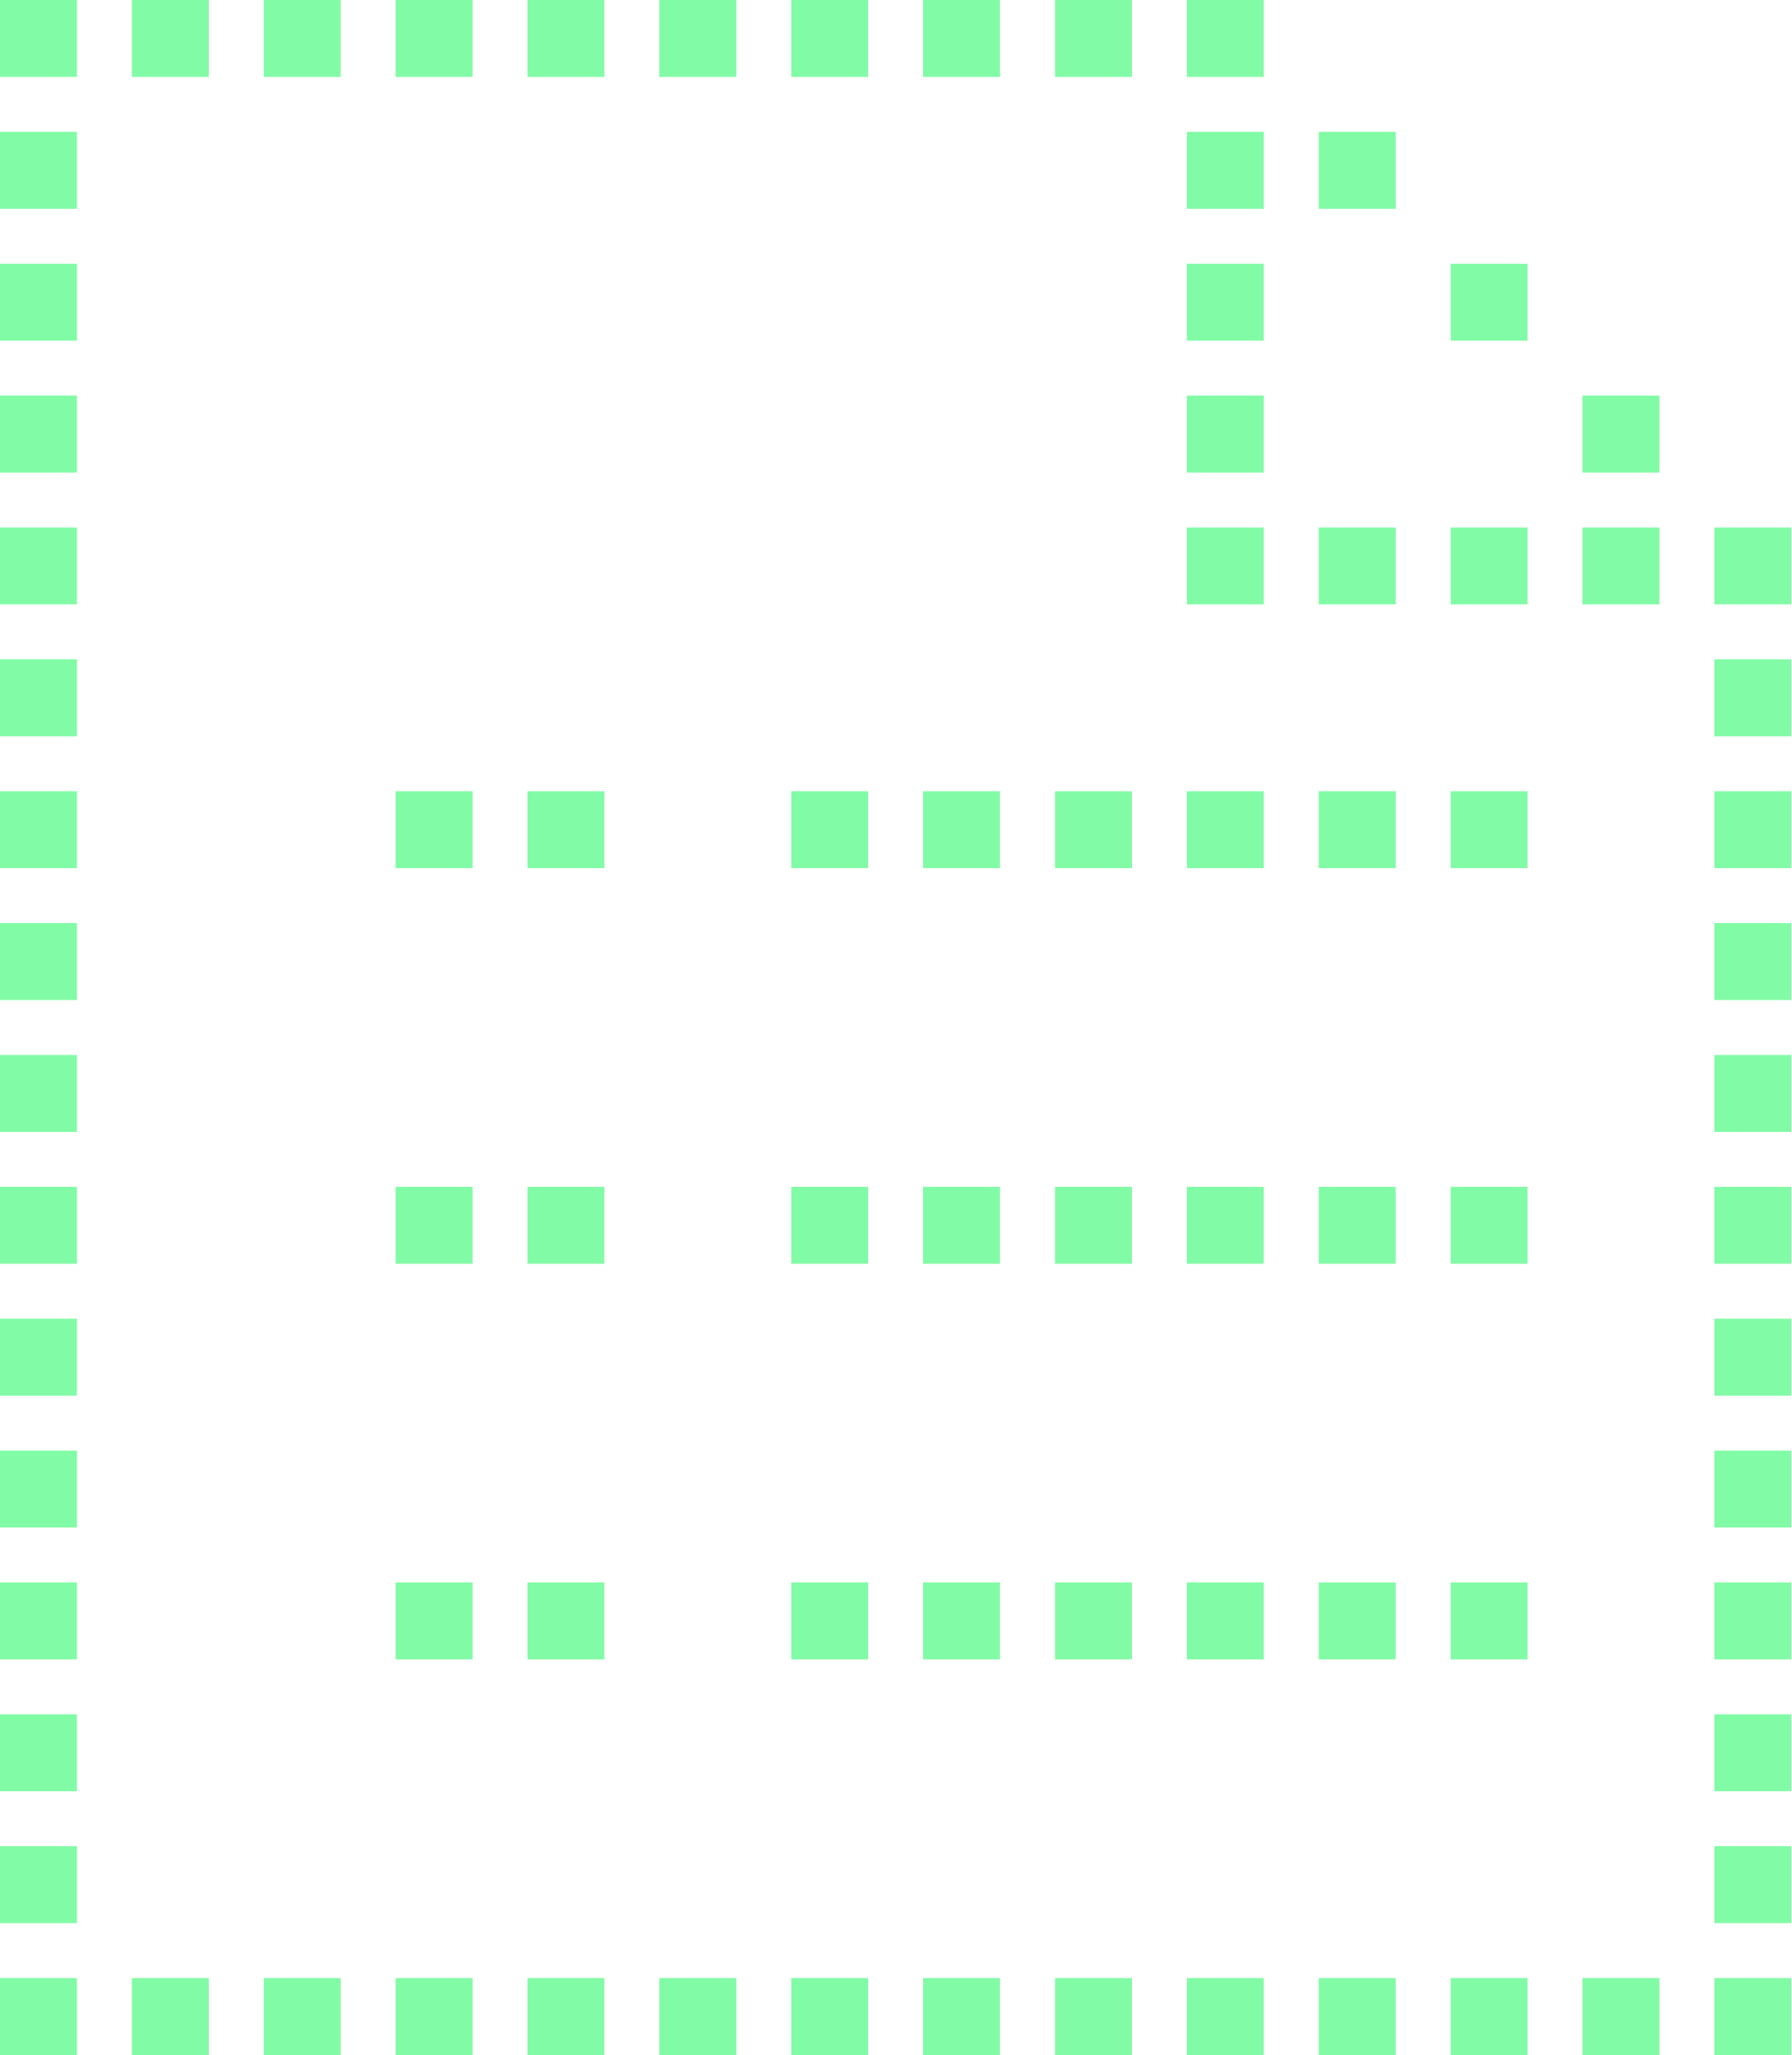
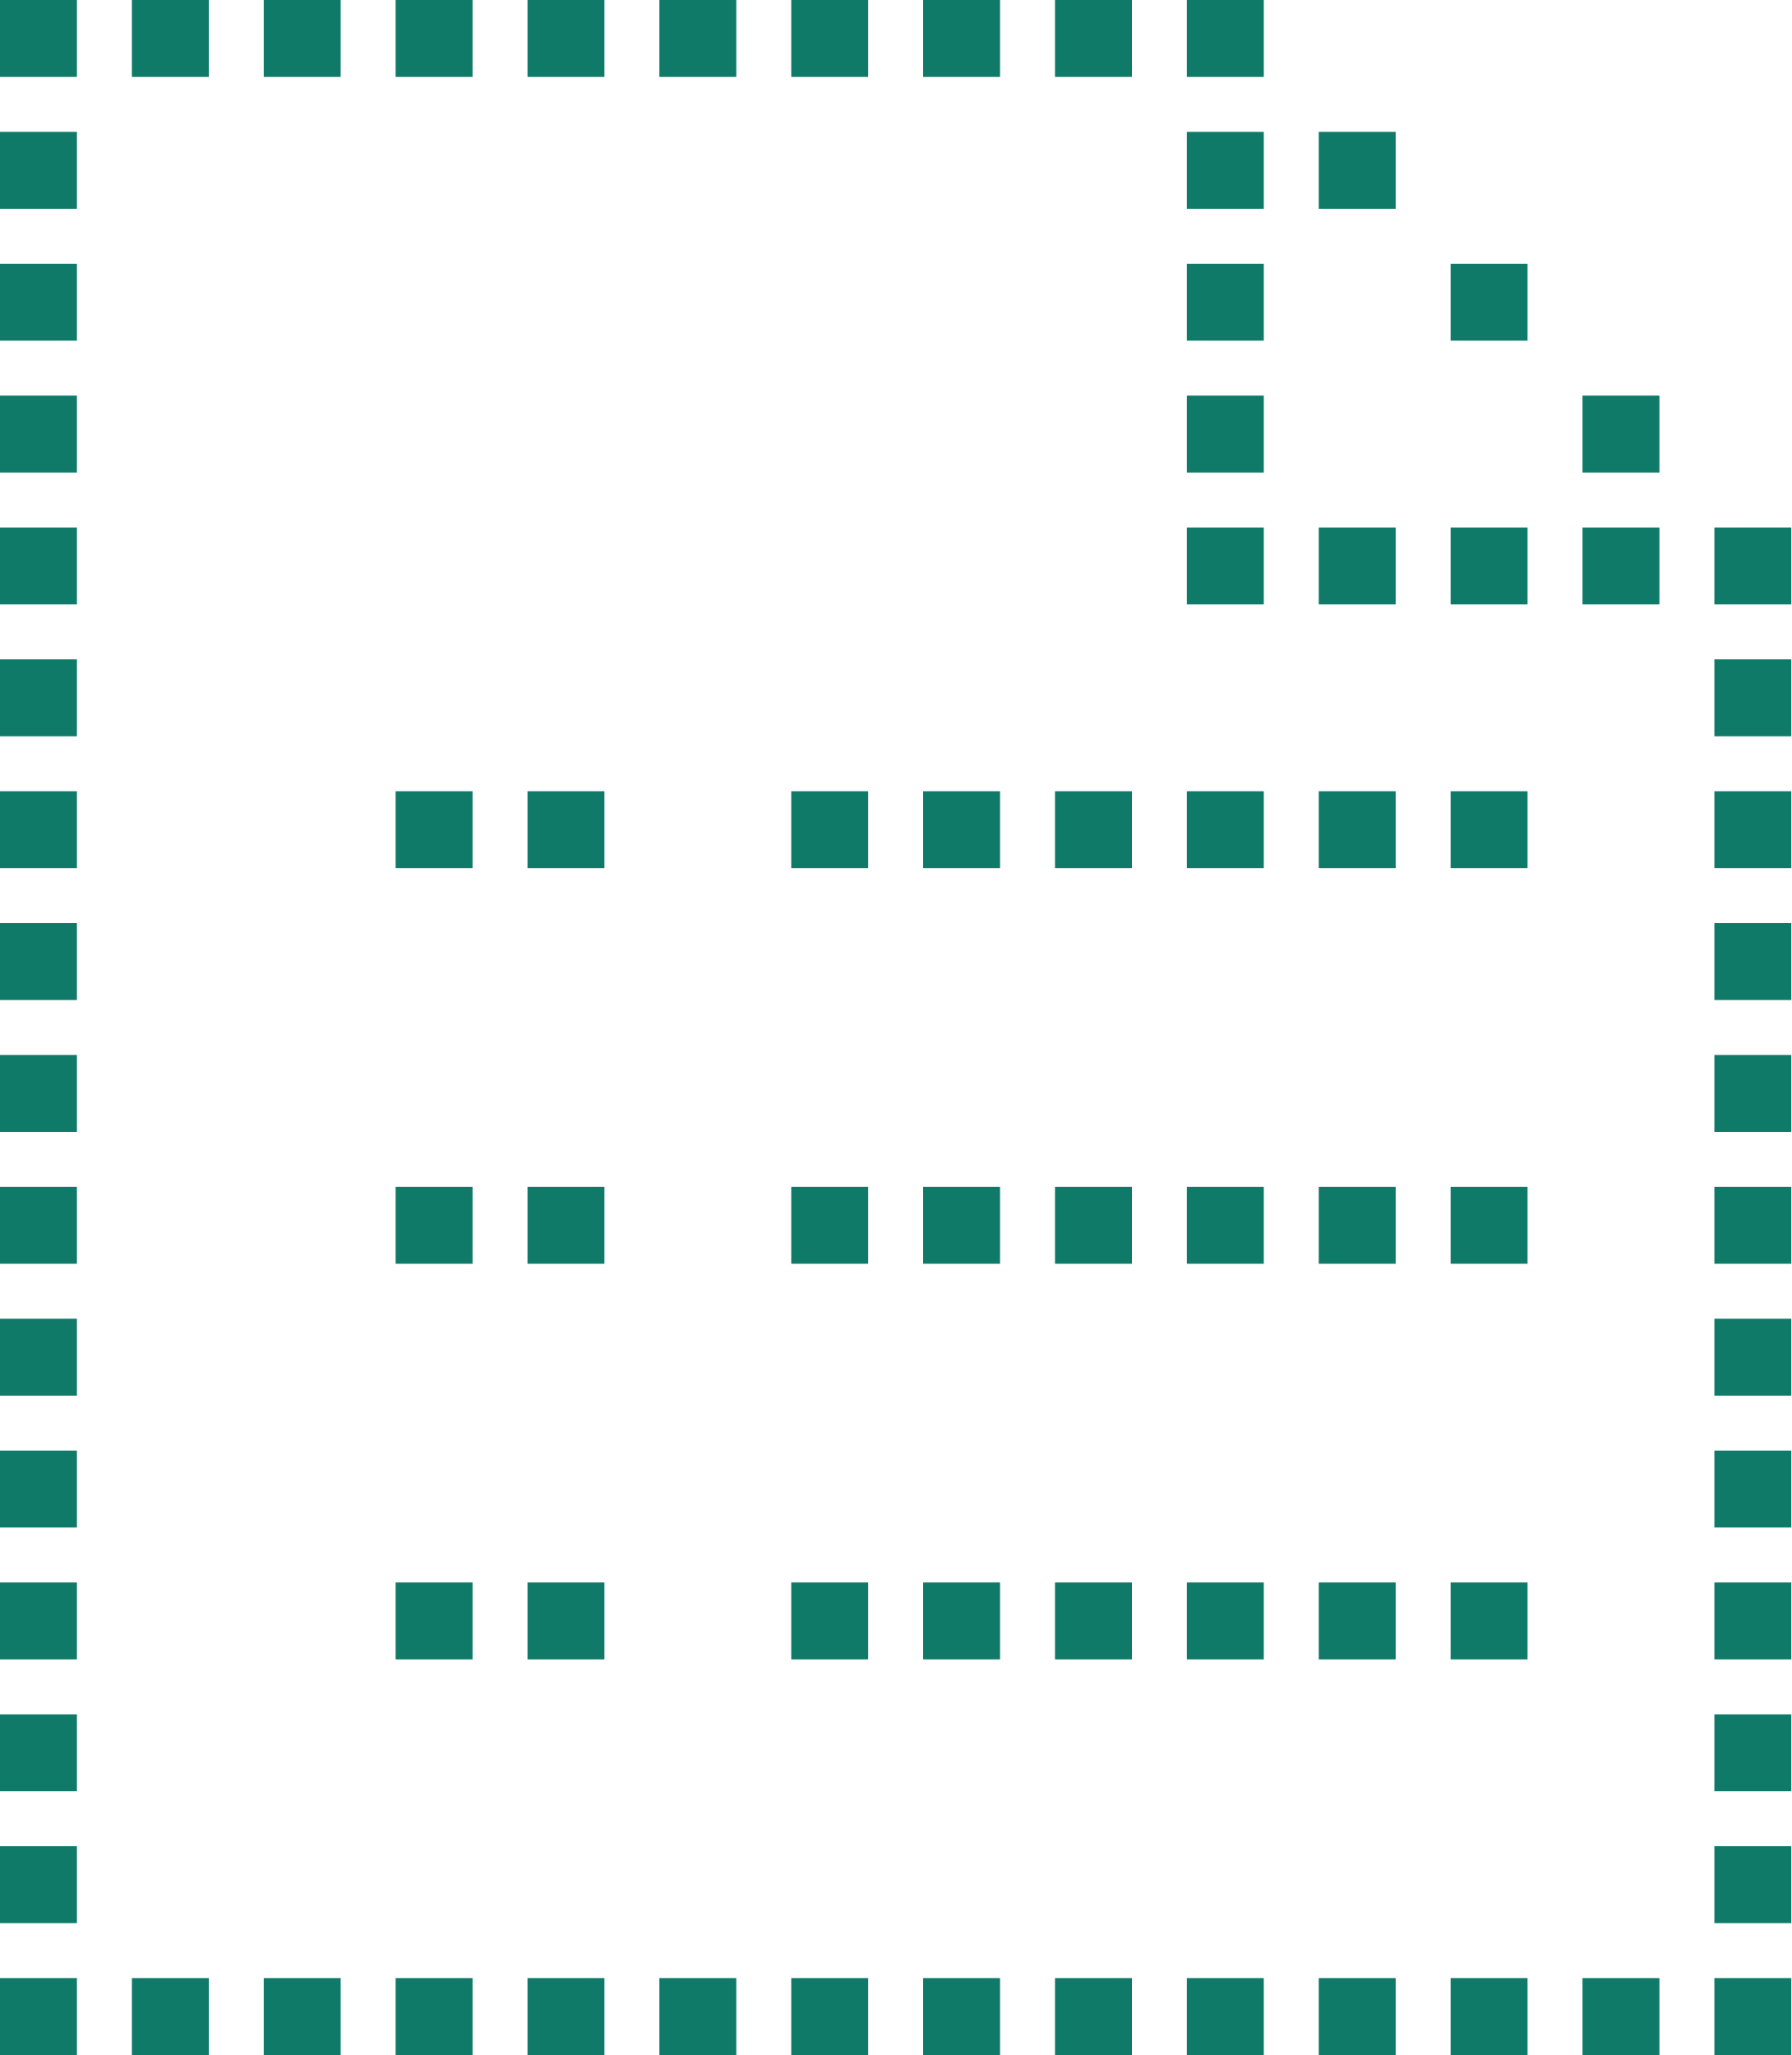
<svg xmlns="http://www.w3.org/2000/svg" width="326" height="374" viewBox="0 0 326 374" fill="none">
-   <path d="M14 0H0V14H14V0Z" fill="#81FBA5" />
-   <path d="M38 0H24V14H38V0Z" fill="#81FBA5" />
-   <path d="M62 0H48V14H62V0Z" fill="#81FBA5" />
-   <path d="M86 0H72V14H86V0Z" fill="#81FBA5" />
-   <path d="M110 0H96V14H110V0Z" fill="#81FBA5" />
-   <path d="M134 0H120V14H134V0Z" fill="#81FBA5" />
-   <path d="M158 0H144V14H158V0Z" fill="#81FBA5" />
-   <path d="M182 0H168V14H182V0Z" fill="#81FBA5" />
-   <path d="M206 0H192V14H206V0Z" fill="#81FBA5" />
-   <path d="M230 0H216V14H230V0Z" fill="#81FBA5" />
-   <path d="M14 24H0V38H14V24Z" fill="#81FBA5" />
-   <path d="M230 24H216V38H230V24Z" fill="#81FBA5" />
-   <path d="M254 24H240V38H254V24Z" fill="#81FBA5" />
-   <path d="M14 48H0V62H14V48Z" fill="#81FBA5" />
-   <path d="M230 48H216V62H230V48Z" fill="#81FBA5" />
-   <path d="M278 48H264V62H278V48Z" fill="#81FBA5" />
-   <path d="M14 72H0V86H14V72Z" fill="#81FBA5" />
-   <path d="M230 72H216V86H230V72Z" fill="#81FBA5" />
-   <path d="M302 72H288V86H302V72Z" fill="#81FBA5" />
-   <path d="M14 96H0V110H14V96Z" fill="#81FBA5" />
-   <path d="M230 96H216V110H230V96Z" fill="#81FBA5" />
-   <path d="M254 96H240V110H254V96Z" fill="#81FBA5" />
-   <path d="M278 96H264V110H278V96Z" fill="#81FBA5" />
-   <path d="M302 96H288V110H302V96Z" fill="#81FBA5" />
-   <path d="M326 96H312V110H326V96Z" fill="#81FBA5" />
-   <path d="M14 120H0V134H14V120Z" fill="#81FBA5" />
-   <path d="M326 120H312V134H326V120Z" fill="#81FBA5" />
-   <path d="M14 144H0V158H14V144Z" fill="#81FBA5" />
-   <path d="M86 144H72V158H86V144Z" fill="#81FBA5" />
-   <path d="M110 144H96V158H110V144Z" fill="#81FBA5" />
-   <path d="M158 144H144V158H158V144Z" fill="#81FBA5" />
-   <path d="M182 144H168V158H182V144Z" fill="#81FBA5" />
-   <path d="M206 144H192V158H206V144Z" fill="#81FBA5" />
-   <path d="M230 144H216V158H230V144Z" fill="#81FBA5" />
-   <path d="M254 144H240V158H254V144Z" fill="#81FBA5" />
-   <path d="M278 144H264V158H278V144Z" fill="#81FBA5" />
-   <path d="M326 144H312V158H326V144Z" fill="#81FBA5" />
-   <path d="M14 168H0V182H14V168Z" fill="#81FBA5" />
-   <path d="M326 168H312V182H326V168Z" fill="#81FBA5" />
-   <path d="M14 192H0V206H14V192Z" fill="#81FBA5" />
-   <path d="M326 192H312V206H326V192Z" fill="#81FBA5" />
-   <path d="M14 216H0V230H14V216Z" fill="#81FBA5" />
-   <path d="M86 216H72V230H86V216Z" fill="#81FBA5" />
-   <path d="M110 216H96V230H110V216Z" fill="#81FBA5" />
-   <path d="M158 216H144V230H158V216Z" fill="#81FBA5" />
-   <path d="M182 216H168V230H182V216Z" fill="#81FBA5" />
-   <path d="M206 216H192V230H206V216Z" fill="#81FBA5" />
-   <path d="M230 216H216V230H230V216Z" fill="#81FBA5" />
-   <path d="M254 216H240V230H254V216Z" fill="#81FBA5" />
-   <path d="M278 216H264V230H278V216Z" fill="#81FBA5" />
-   <path d="M326 216H312V230H326V216Z" fill="#81FBA5" />
-   <path d="M14 240H0V254H14V240Z" fill="#81FBA5" />
-   <path d="M326 240H312V254H326V240Z" fill="#81FBA5" />
-   <path d="M14 264H0V278H14V264Z" fill="#81FBA5" />
-   <path d="M326 264H312V278H326V264Z" fill="#81FBA5" />
-   <path d="M14 288H0V302H14V288Z" fill="#81FBA5" />
-   <path d="M86 288H72V302H86V288Z" fill="#81FBA5" />
-   <path d="M110 288H96V302H110V288Z" fill="#81FBA5" />
-   <path d="M158 288H144V302H158V288Z" fill="#81FBA5" />
-   <path d="M182 288H168V302H182V288Z" fill="#81FBA5" />
-   <path d="M206 288H192V302H206V288Z" fill="#81FBA5" />
-   <path d="M230 288H216V302H230V288Z" fill="#81FBA5" />
-   <path d="M254 288H240V302H254V288Z" fill="#81FBA5" />
-   <path d="M278 288H264V302H278V288Z" fill="#81FBA5" />
-   <path d="M326 288H312V302H326V288Z" fill="#81FBA5" />
-   <path d="M14 312H0V326H14V312Z" fill="#81FBA5" />
-   <path d="M326 312H312V326H326V312Z" fill="#81FBA5" />
-   <path d="M14 336H0V350H14V336Z" fill="#81FBA5" />
-   <path d="M326 336H312V350H326V336Z" fill="#81FBA5" />
-   <path d="M14 360H0V374H14V360Z" fill="#81FBA5" />
-   <path d="M38 360H24V374H38V360Z" fill="#81FBA5" />
-   <path d="M62 360H48V374H62V360Z" fill="#81FBA5" />
-   <path d="M86 360H72V374H86V360Z" fill="#81FBA5" />
-   <path d="M110 360H96V374H110V360Z" fill="#81FBA5" />
-   <path d="M134 360H120V374H134V360Z" fill="#81FBA5" />
-   <path d="M158 360H144V374H158V360Z" fill="#81FBA5" />
-   <path d="M182 360H168V374H182V360Z" fill="#81FBA5" />
-   <path d="M206 360H192V374H206V360Z" fill="#81FBA5" />
-   <path d="M230 360H216V374H230V360Z" fill="#81FBA5" />
-   <path d="M254 360H240V374H254V360Z" fill="#81FBA5" />
-   <path d="M278 360H264V374H278V360Z" fill="#81FBA5" />
-   <path d="M302 360H288V374H302V360Z" fill="#81FBA5" />
-   <path d="M326 360H312V374H326V360Z" fill="#81FBA5" />
+   <path d="M14 0H0V14H14V0Z" fill="#0F7A68" />
+   <path d="M38 0H24V14H38V0Z" fill="#0F7A68" />
+   <path d="M62 0H48V14H62V0Z" fill="#0F7A68" />
+   <path d="M86 0H72V14H86V0Z" fill="#0F7A68" />
+   <path d="M110 0H96V14H110V0Z" fill="#0F7A68" />
+   <path d="M134 0H120V14H134V0Z" fill="#0F7A68" />
+   <path d="M158 0H144V14H158V0Z" fill="#0F7A68" />
+   <path d="M182 0H168V14H182V0Z" fill="#0F7A68" />
+   <path d="M206 0H192V14H206V0Z" fill="#0F7A68" />
+   <path d="M230 0H216V14H230V0Z" fill="#0F7A68" />
+   <path d="M14 24H0V38H14V24Z" fill="#0F7A68" />
+   <path d="M230 24H216V38H230V24Z" fill="#0F7A68" />
+   <path d="M254 24H240V38H254V24Z" fill="#0F7A68" />
+   <path d="M14 48H0V62H14V48Z" fill="#0F7A68" />
+   <path d="M230 48H216V62H230V48Z" fill="#0F7A68" />
+   <path d="M278 48H264V62H278V48Z" fill="#0F7A68" />
+   <path d="M14 72H0V86H14V72Z" fill="#0F7A68" />
+   <path d="M230 72H216V86H230V72Z" fill="#0F7A68" />
+   <path d="M302 72H288V86H302V72Z" fill="#0F7A68" />
+   <path d="M14 96H0V110H14V96Z" fill="#0F7A68" />
+   <path d="M230 96H216V110H230V96Z" fill="#0F7A68" />
+   <path d="M254 96H240V110H254V96Z" fill="#0F7A68" />
+   <path d="M278 96H264V110H278V96Z" fill="#0F7A68" />
+   <path d="M302 96H288V110H302V96Z" fill="#0F7A68" />
+   <path d="M326 96H312V110H326V96Z" fill="#0F7A68" />
+   <path d="M14 120H0V134H14V120Z" fill="#0F7A68" />
+   <path d="M326 120H312V134H326V120Z" fill="#0F7A68" />
+   <path d="M14 144H0V158H14V144Z" fill="#0F7A68" />
+   <path d="M86 144H72V158H86V144Z" fill="#0F7A68" />
+   <path d="M110 144H96V158H110V144Z" fill="#0F7A68" />
+   <path d="M158 144H144V158H158V144Z" fill="#0F7A68" />
+   <path d="M182 144H168V158H182V144Z" fill="#0F7A68" />
+   <path d="M206 144H192V158H206V144Z" fill="#0F7A68" />
+   <path d="M230 144H216V158H230V144Z" fill="#0F7A68" />
+   <path d="M254 144H240V158H254V144Z" fill="#0F7A68" />
+   <path d="M278 144H264V158H278V144Z" fill="#0F7A68" />
+   <path d="M326 144H312V158H326V144Z" fill="#0F7A68" />
+   <path d="M14 168H0V182H14V168Z" fill="#0F7A68" />
+   <path d="M326 168H312V182H326V168Z" fill="#0F7A68" />
+   <path d="M14 192H0V206H14V192Z" fill="#0F7A68" />
+   <path d="M326 192H312V206H326V192Z" fill="#0F7A68" />
+   <path d="M14 216H0V230H14V216Z" fill="#0F7A68" />
+   <path d="M86 216H72V230H86V216Z" fill="#0F7A68" />
+   <path d="M110 216H96V230H110V216Z" fill="#0F7A68" />
+   <path d="M158 216H144V230H158V216Z" fill="#0F7A68" />
+   <path d="M182 216H168V230H182V216Z" fill="#0F7A68" />
+   <path d="M206 216H192V230H206V216Z" fill="#0F7A68" />
+   <path d="M230 216H216V230H230V216Z" fill="#0F7A68" />
+   <path d="M254 216H240V230H254V216Z" fill="#0F7A68" />
+   <path d="M278 216H264V230H278V216Z" fill="#0F7A68" />
+   <path d="M326 216H312V230H326V216Z" fill="#0F7A68" />
+   <path d="M14 240H0V254H14V240Z" fill="#0F7A68" />
+   <path d="M326 240H312V254H326V240Z" fill="#0F7A68" />
+   <path d="M14 264H0V278H14V264Z" fill="#0F7A68" />
+   <path d="M326 264H312V278H326V264Z" fill="#0F7A68" />
+   <path d="M14 288H0V302H14V288Z" fill="#0F7A68" />
+   <path d="M86 288H72V302H86V288Z" fill="#0F7A68" />
+   <path d="M110 288H96V302H110V288Z" fill="#0F7A68" />
+   <path d="M158 288H144V302H158V288Z" fill="#0F7A68" />
+   <path d="M182 288H168V302H182V288Z" fill="#0F7A68" />
+   <path d="M206 288H192V302H206V288Z" fill="#0F7A68" />
+   <path d="M230 288H216V302H230V288Z" fill="#0F7A68" />
+   <path d="M254 288H240V302H254V288Z" fill="#0F7A68" />
+   <path d="M278 288H264V302H278V288Z" fill="#0F7A68" />
+   <path d="M326 288H312V302H326V288Z" fill="#0F7A68" />
+   <path d="M14 312H0V326H14V312Z" fill="#0F7A68" />
+   <path d="M326 312H312V326H326V312Z" fill="#0F7A68" />
+   <path d="M14 336H0V350H14V336Z" fill="#0F7A68" />
+   <path d="M326 336H312V350H326V336Z" fill="#0F7A68" />
+   <path d="M14 360H0V374H14V360Z" fill="#0F7A68" />
+   <path d="M38 360H24V374H38V360Z" fill="#0F7A68" />
+   <path d="M62 360H48V374H62V360Z" fill="#0F7A68" />
+   <path d="M86 360H72V374H86V360Z" fill="#0F7A68" />
+   <path d="M110 360H96V374H110V360Z" fill="#0F7A68" />
+   <path d="M134 360H120V374H134V360Z" fill="#0F7A68" />
+   <path d="M158 360H144V374H158V360Z" fill="#0F7A68" />
+   <path d="M182 360H168V374H182V360Z" fill="#0F7A68" />
+   <path d="M206 360H192V374H206V360Z" fill="#0F7A68" />
+   <path d="M230 360H216V374H230V360Z" fill="#0F7A68" />
+   <path d="M254 360H240V374H254V360Z" fill="#0F7A68" />
+   <path d="M278 360H264V374H278V360Z" fill="#0F7A68" />
+   <path d="M302 360H288V374H302V360Z" fill="#0F7A68" />
+   <path d="M326 360H312V374H326V360Z" fill="#0F7A68" />
</svg>
